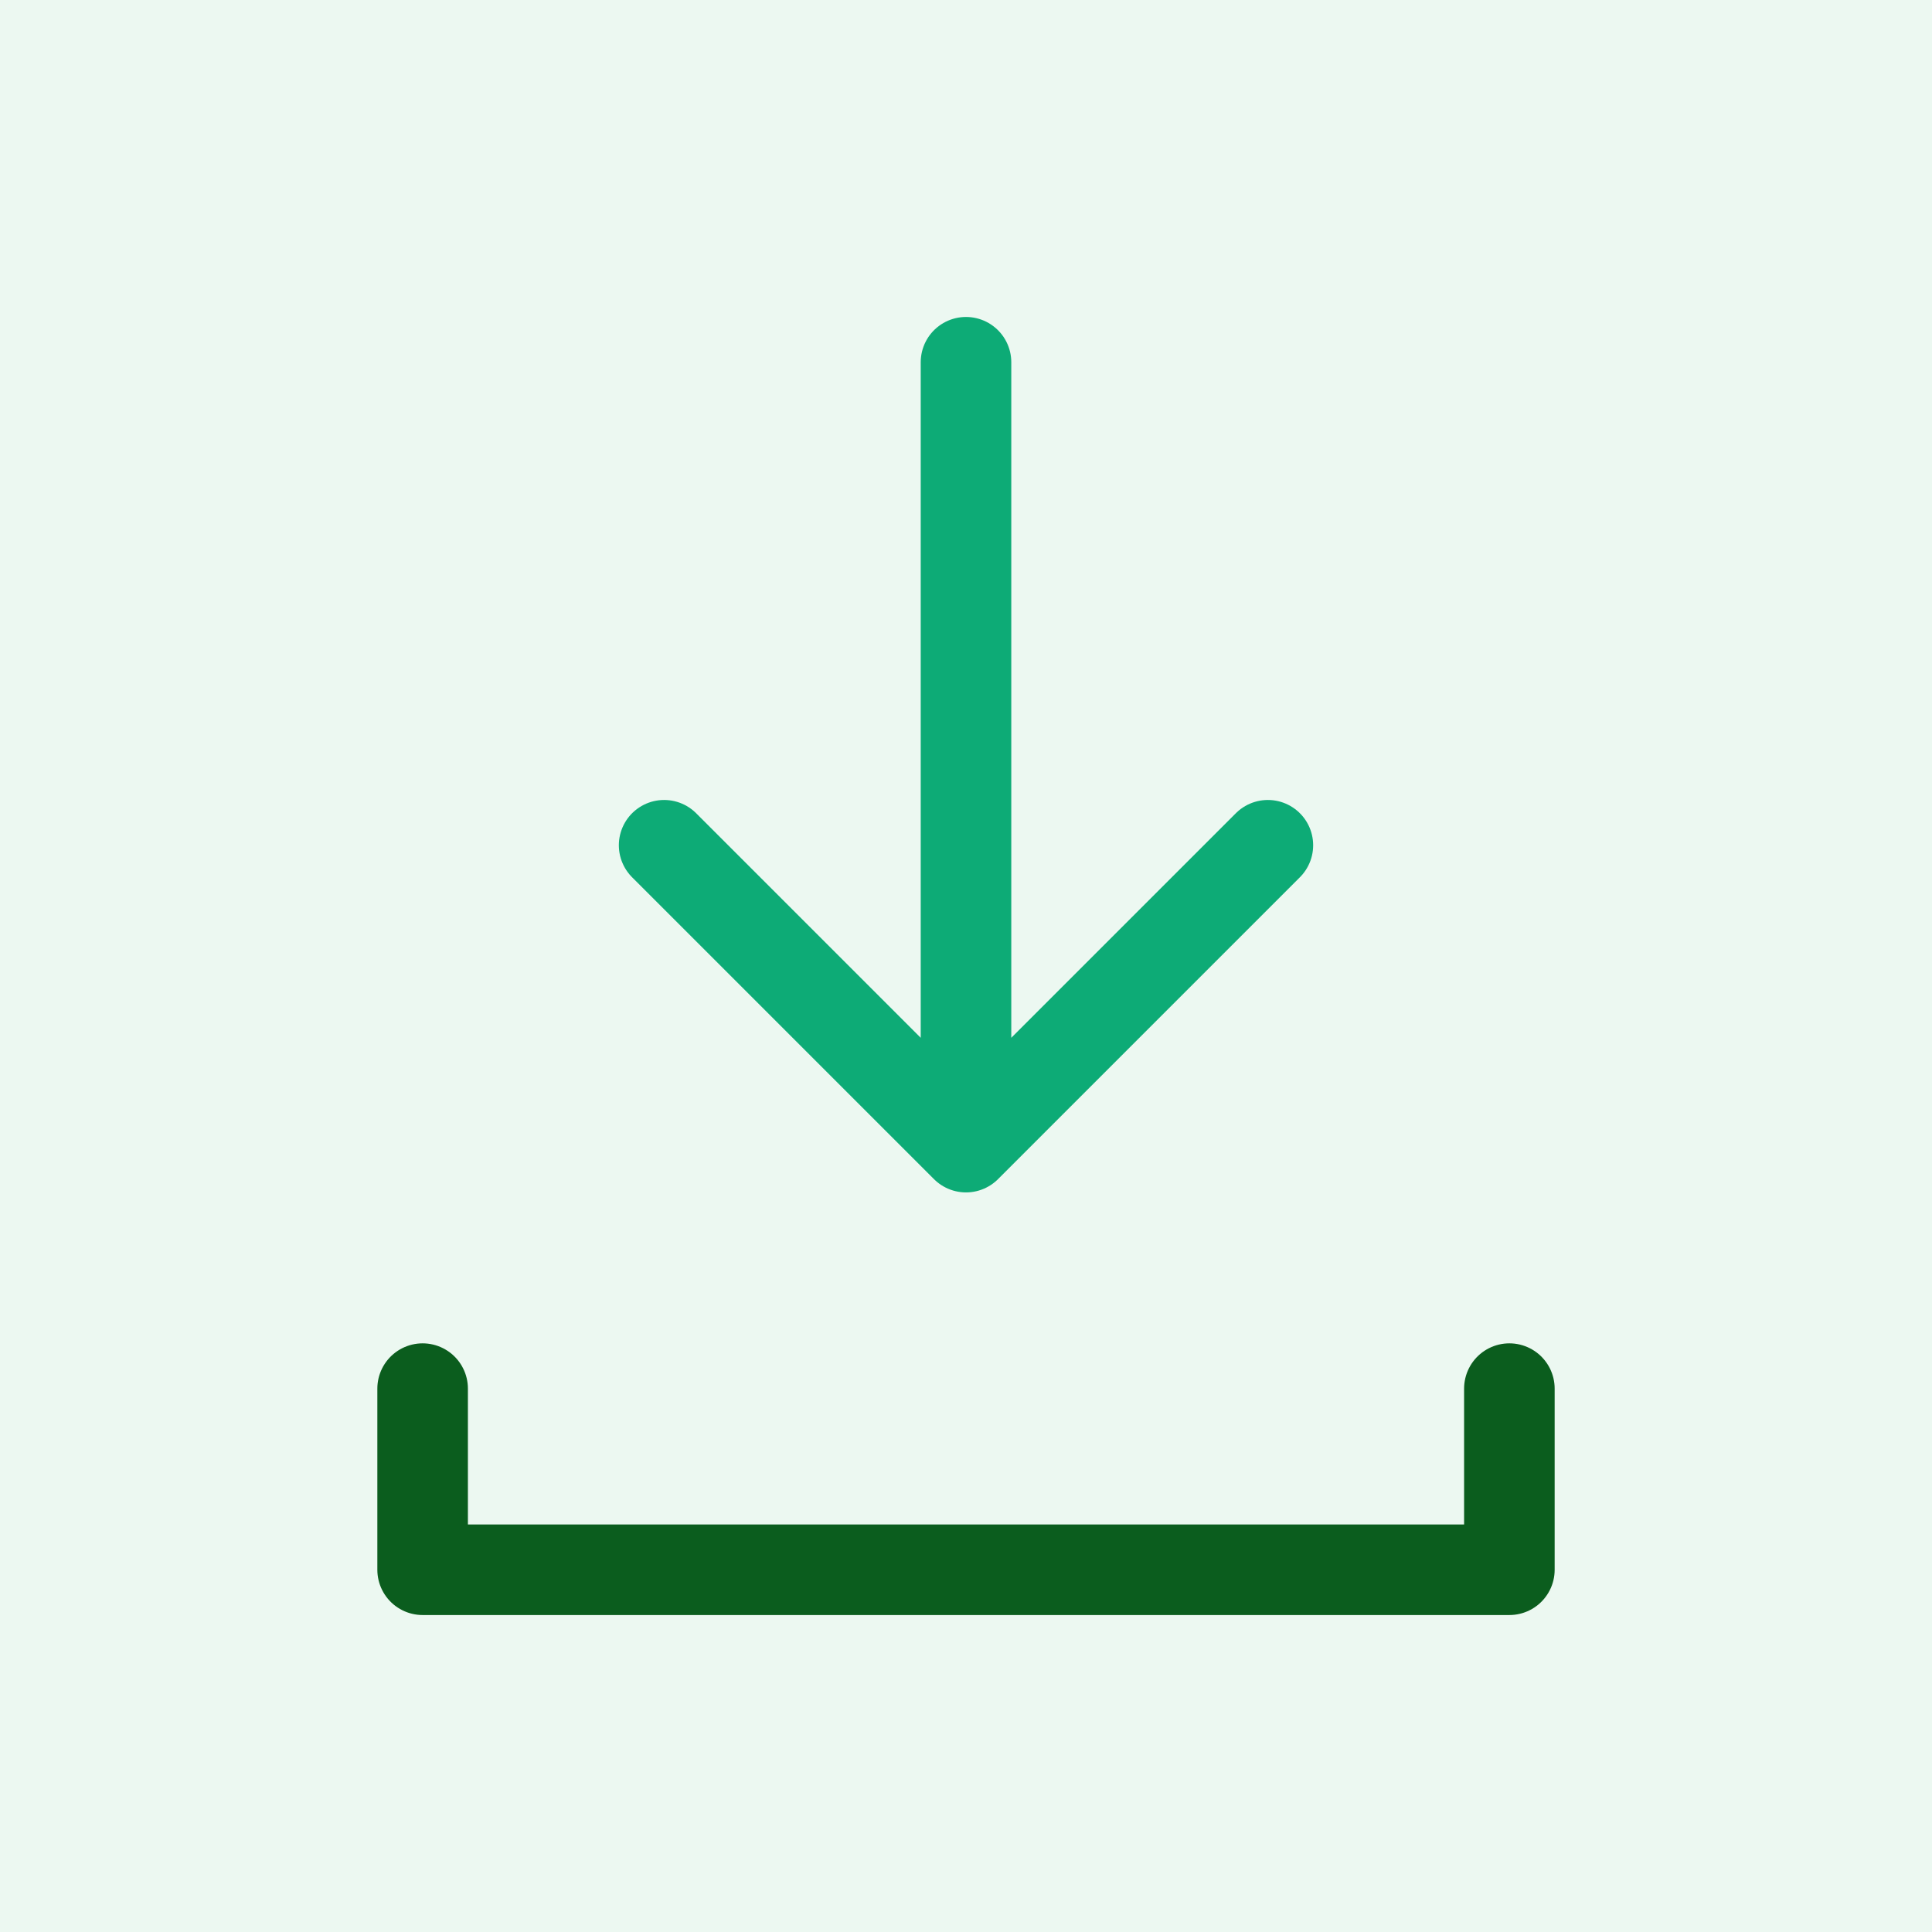
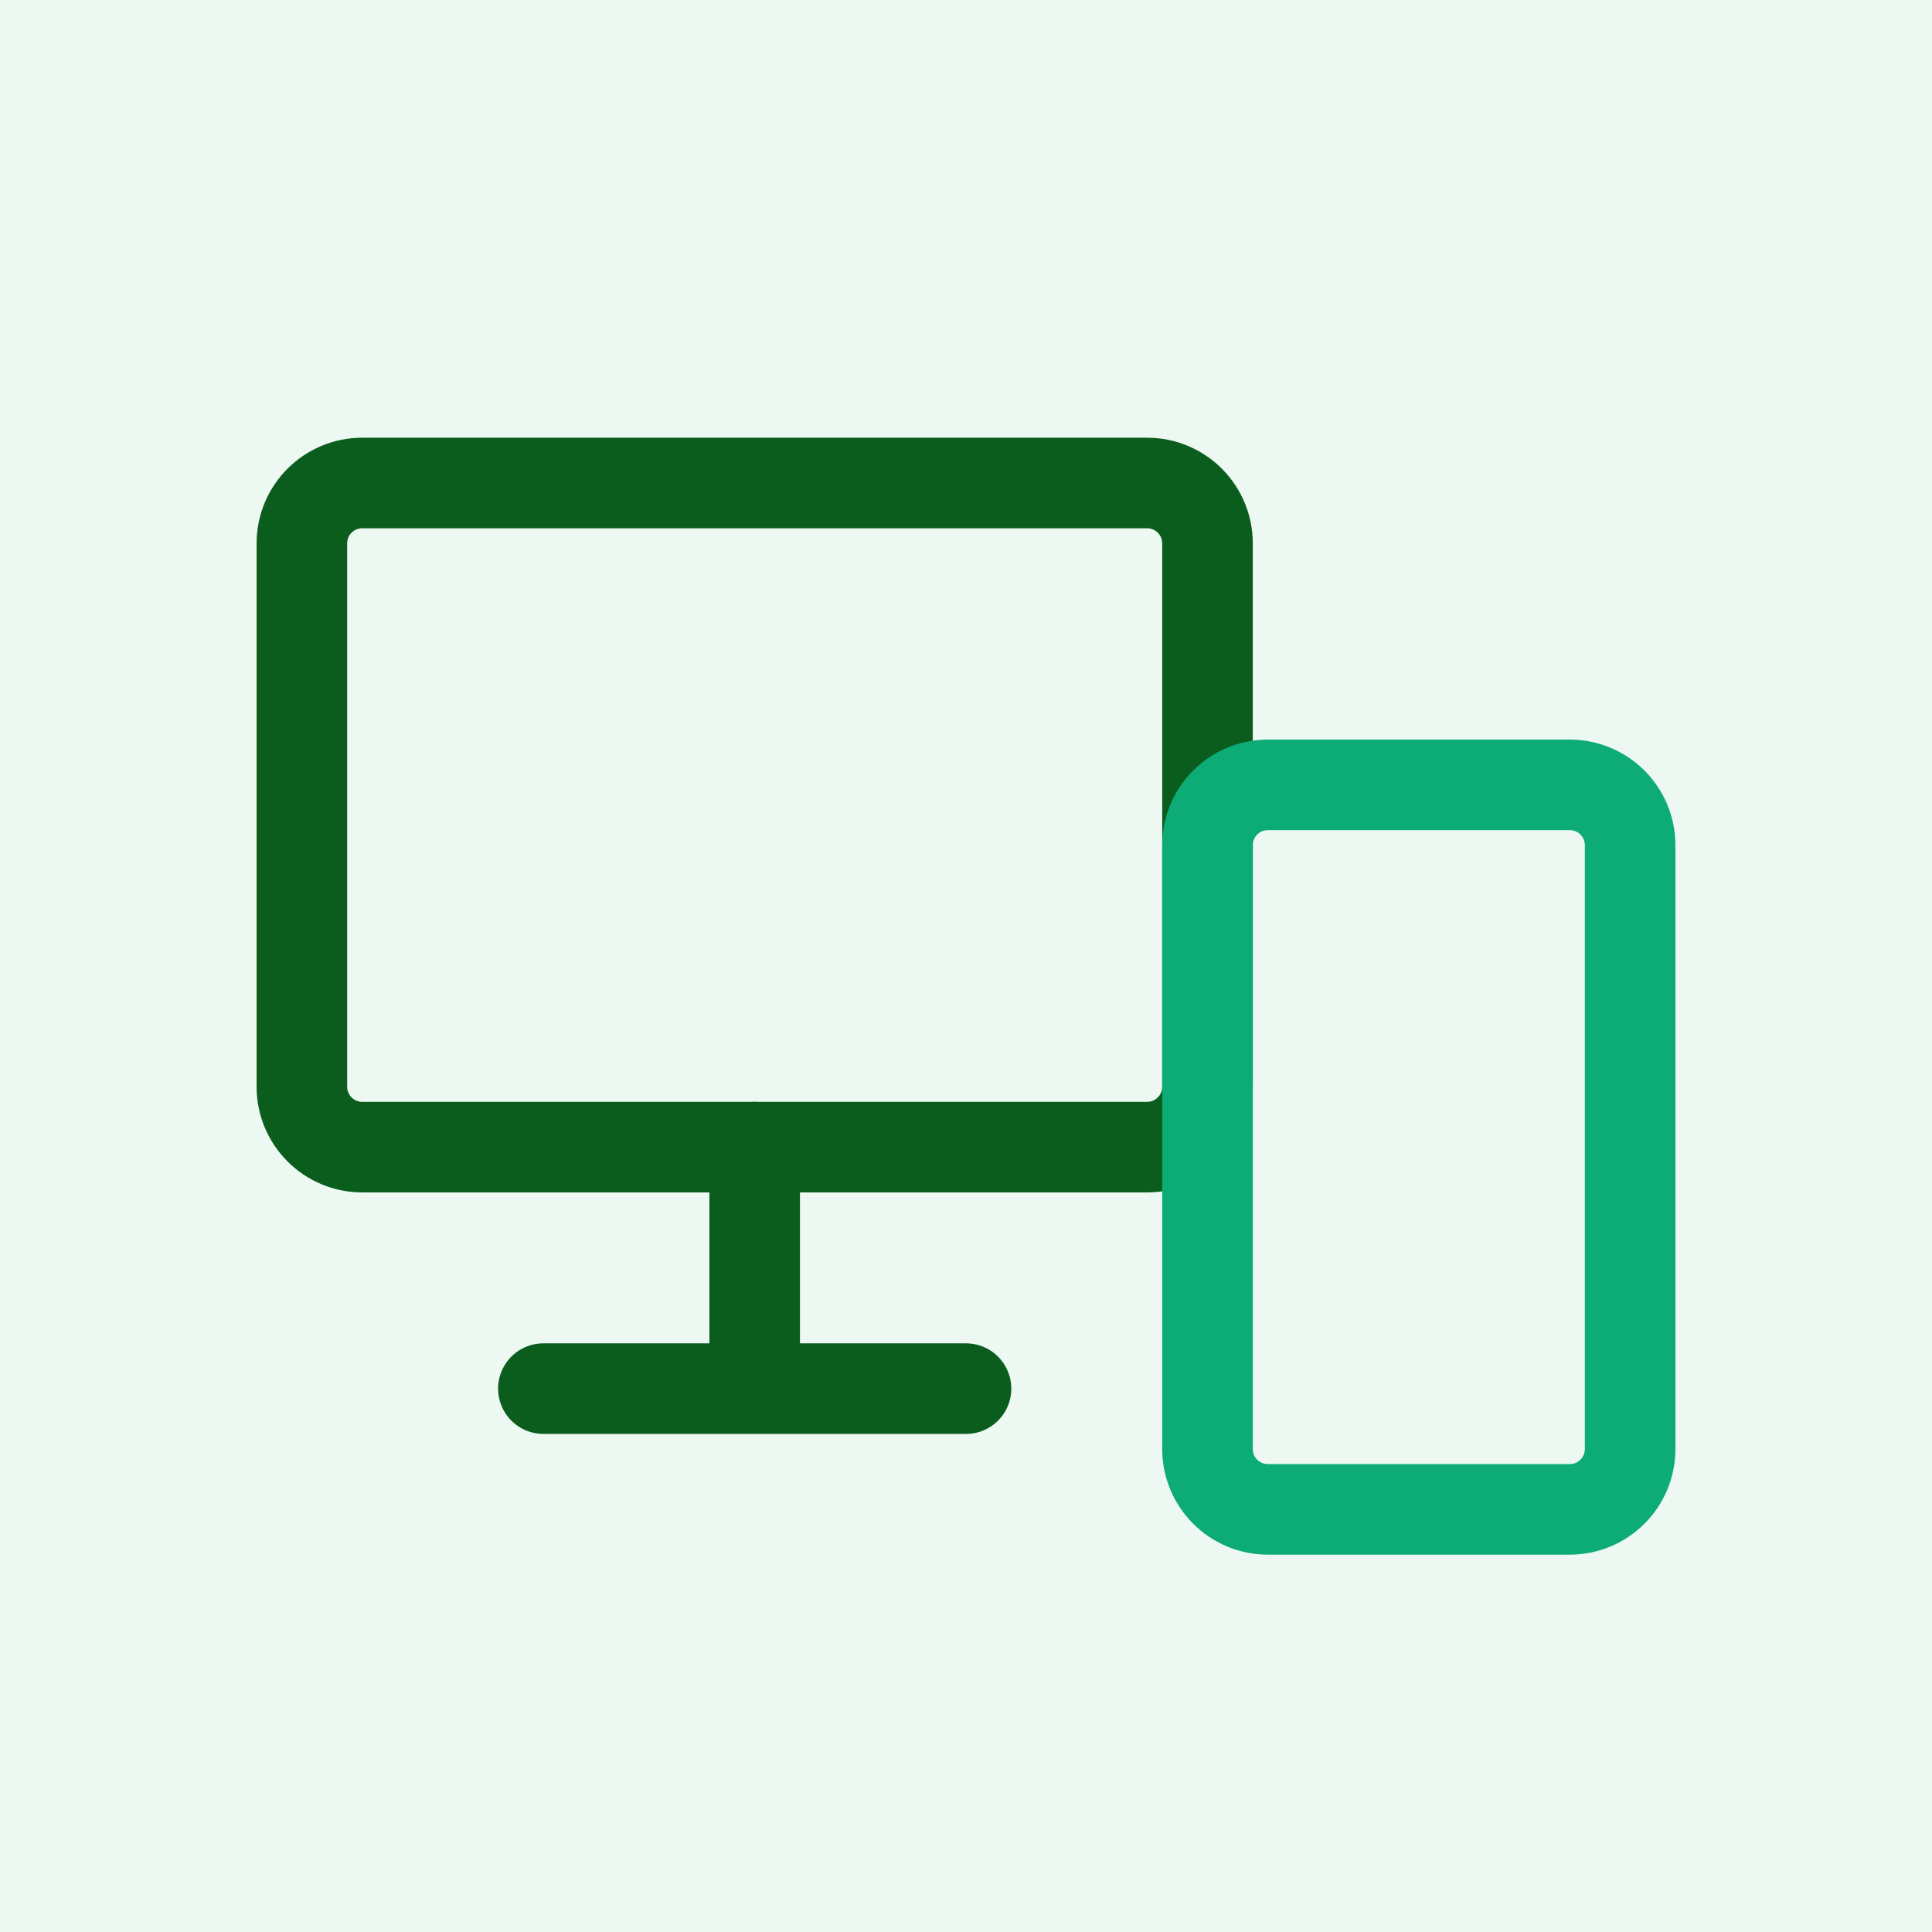
<svg xmlns="http://www.w3.org/2000/svg" width="64" height="64" viewBox="0 0 64 64" fill="none">
  <rect width="64" height="64" fill="#ecf8f1" />
  <g stroke="#0b5d1e" stroke-width="3" stroke-linecap="round" stroke-linejoin="round">
-     <path d="M32 12v24M22 28l10 10 10-10" stroke="#0dab76" />
-     <path d="M14 46v6h36v-6" />
+     <rect x="10" y="16" width="30" height="22" rx="2" />
+     <path d="M18 46h14M25 38v8" />
+     <rect x="40" y="26" width="14" height="24" rx="2" stroke="#0dab76" />
  </g>
  <style>@keyframes b{0%,100%{transform:translateY(0)}50%{transform:translateY(-2px)}}g{animation:b 3s ease-in-out infinite}</style>
</svg>
